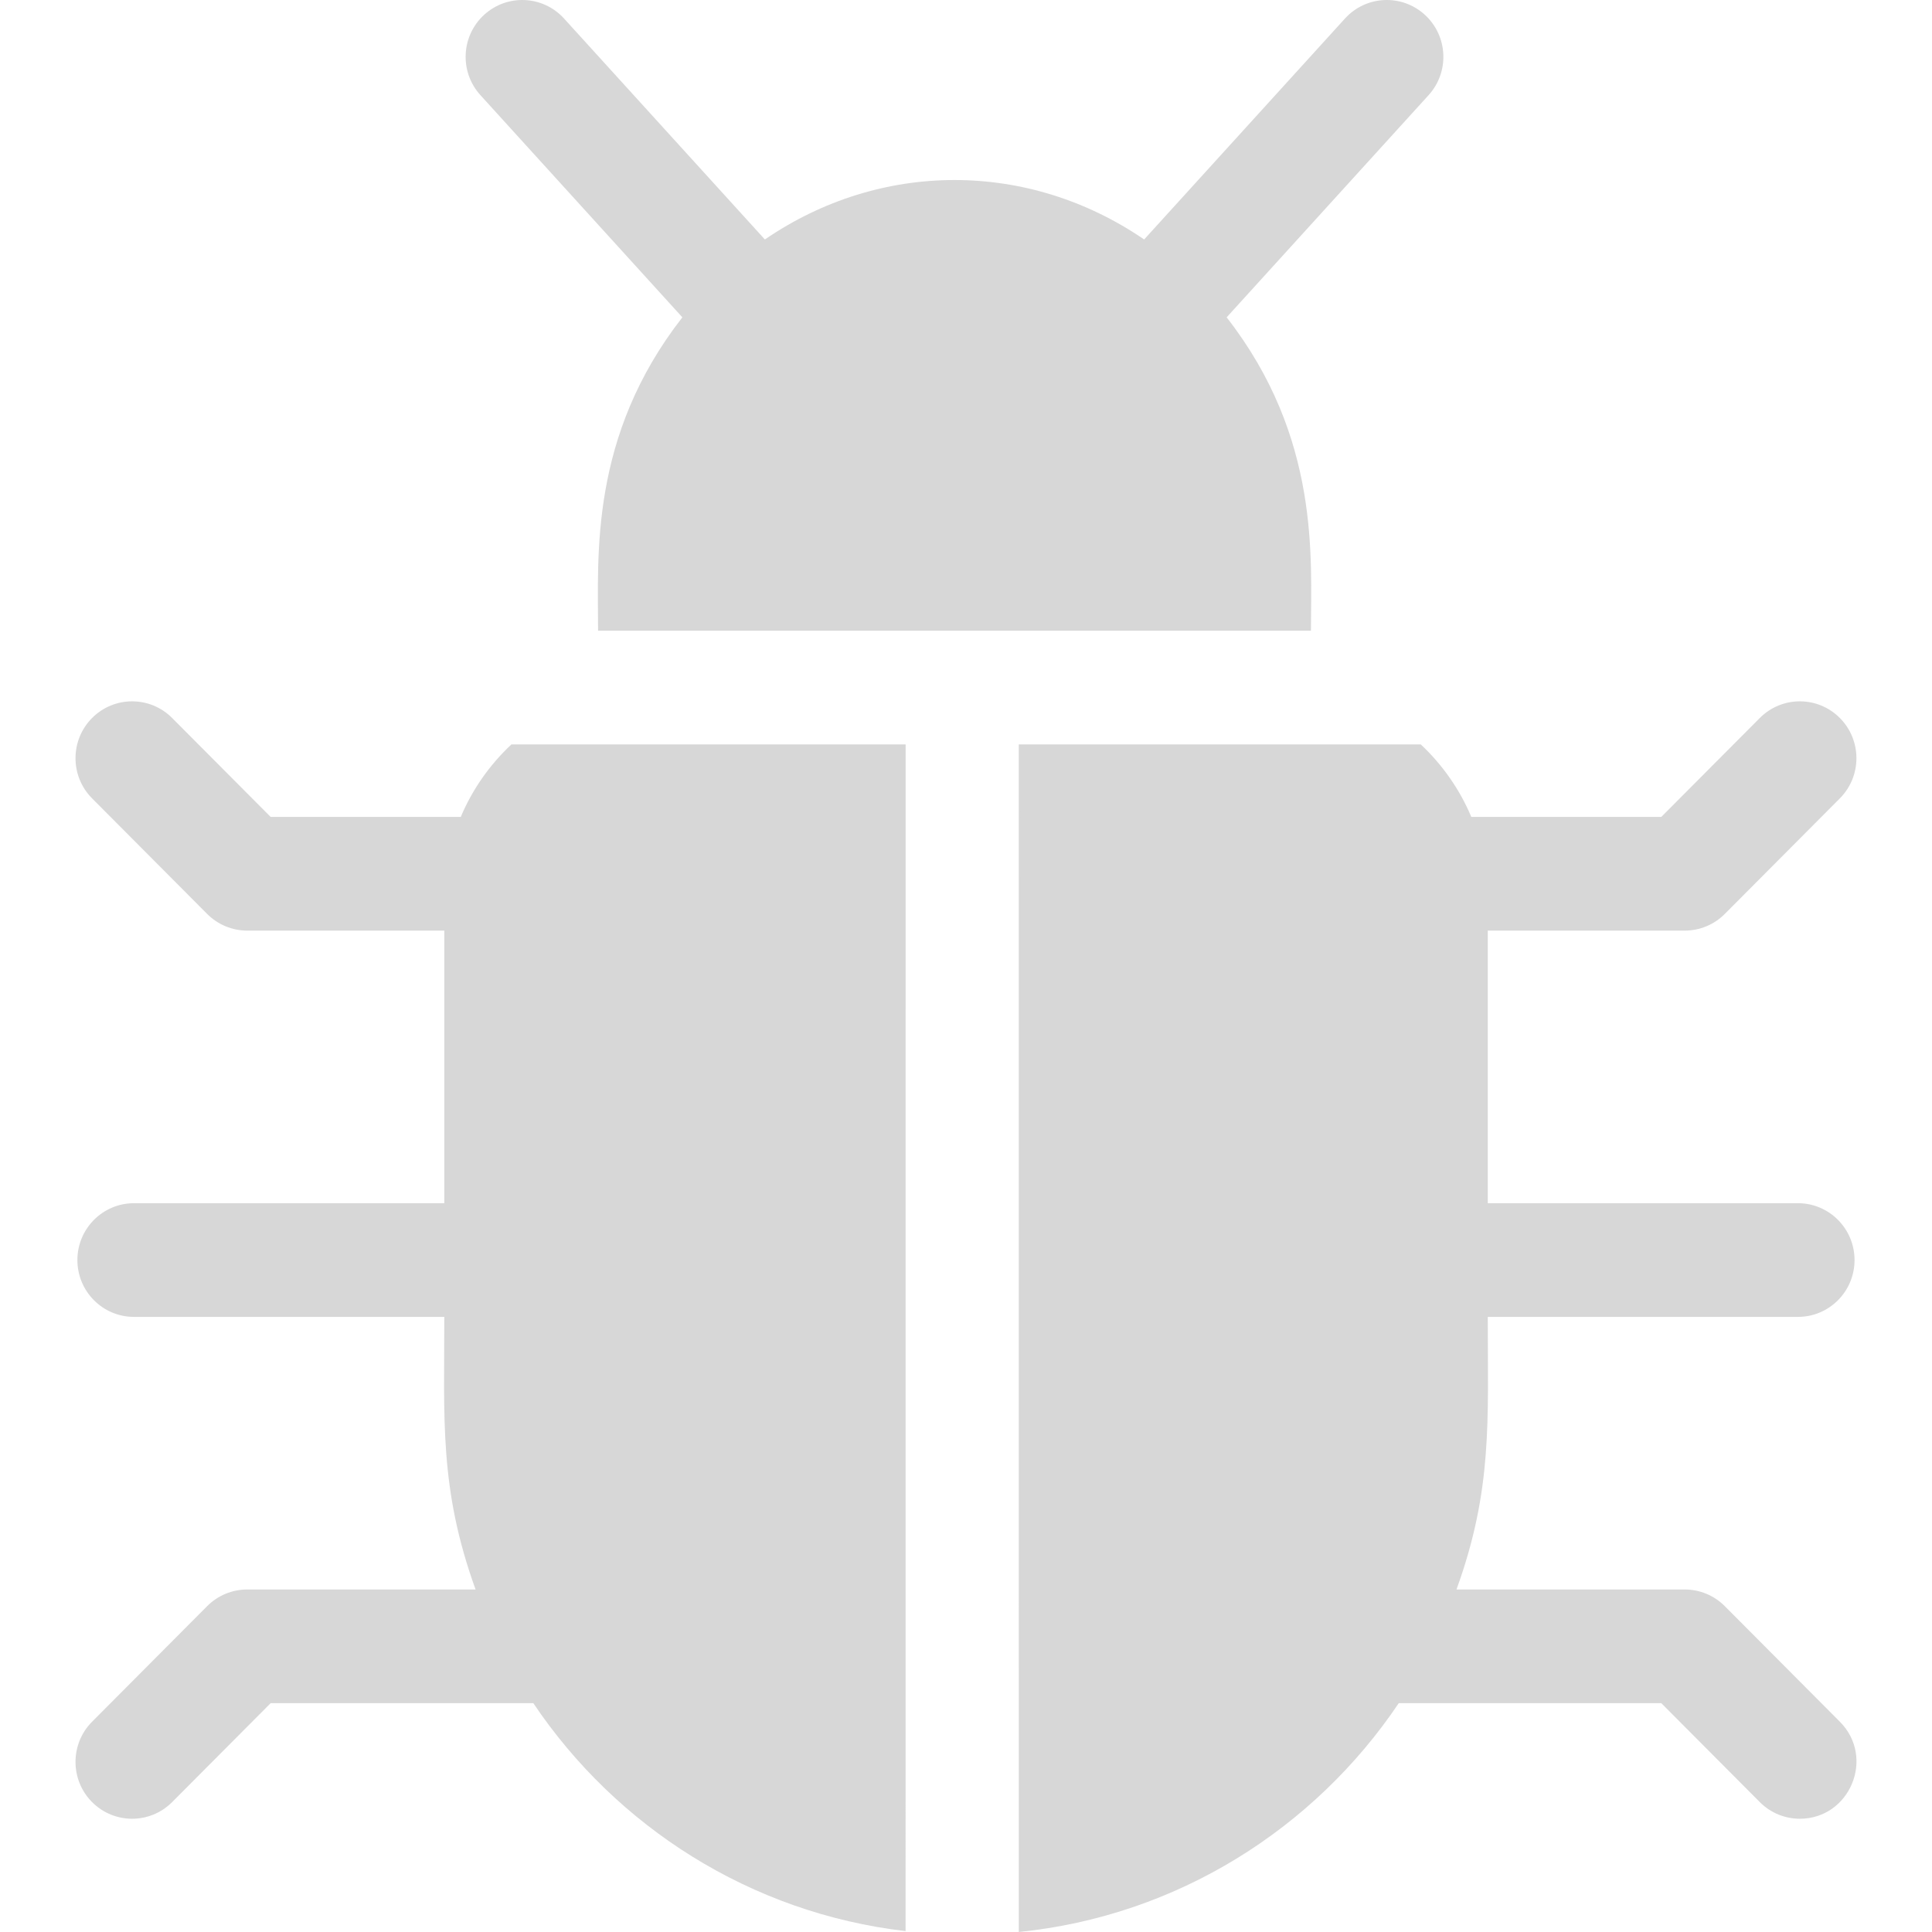
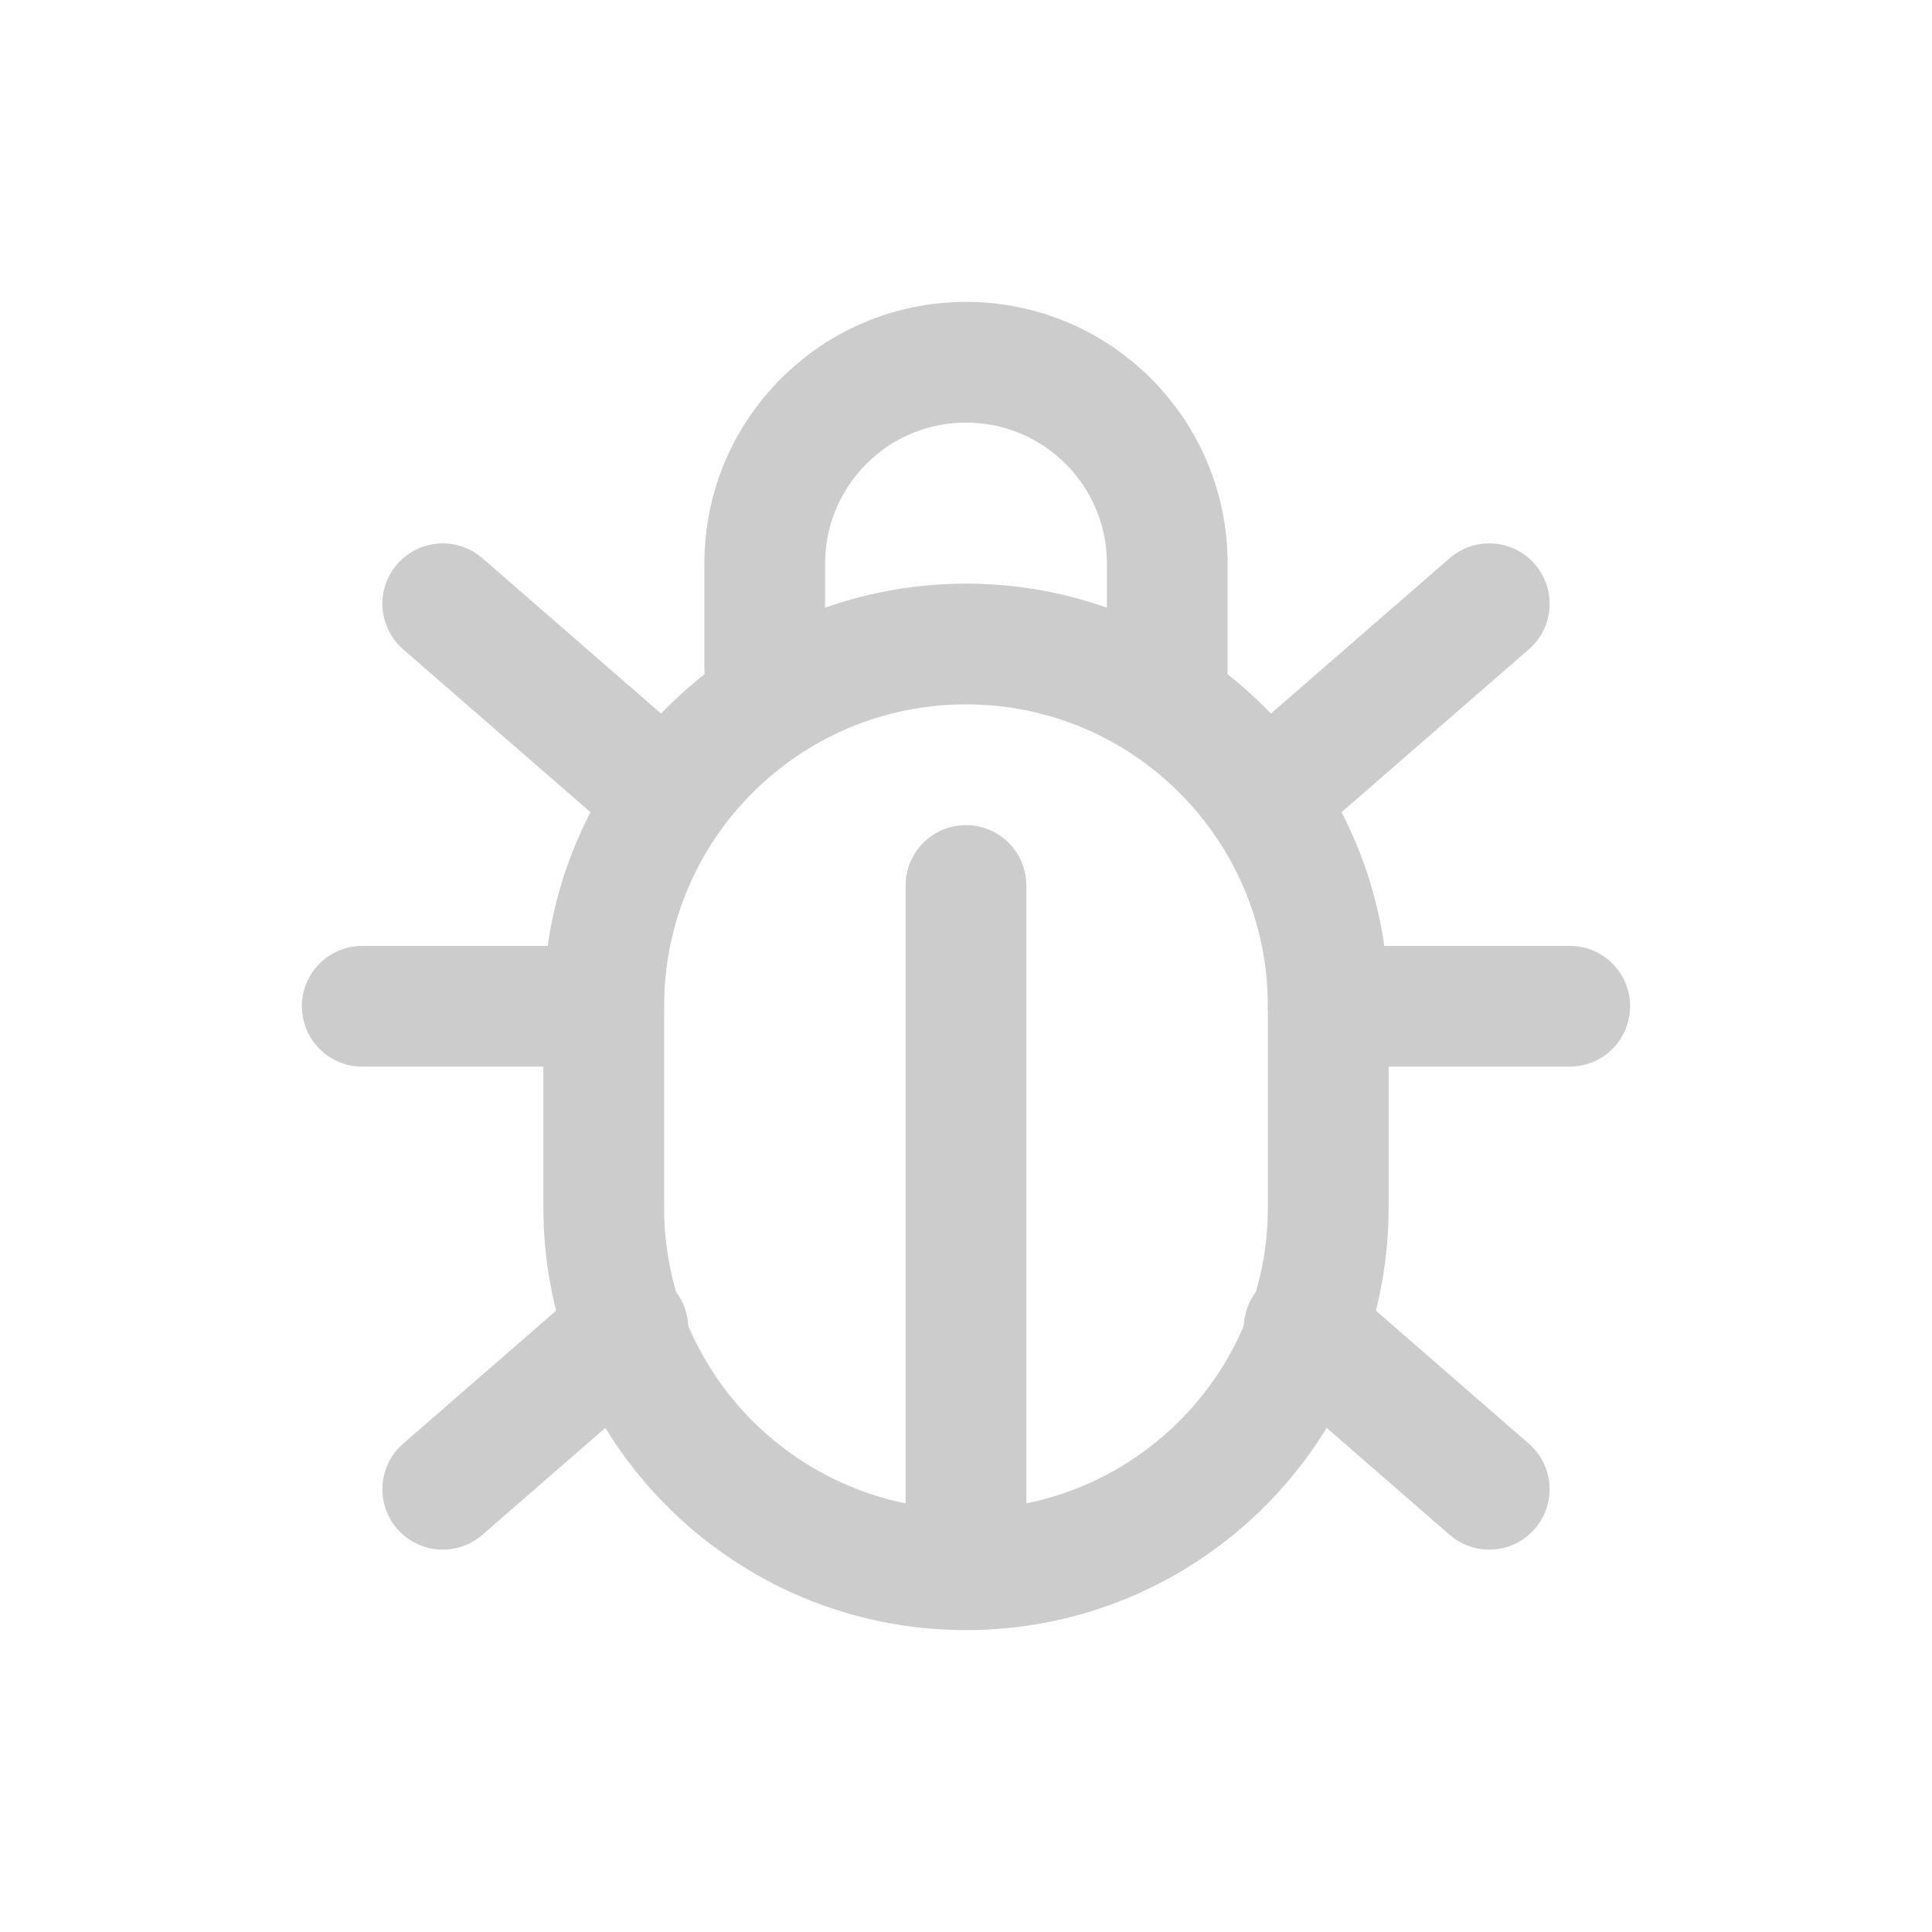
- <svg xmlns="http://www.w3.org/2000/svg" version="1.1" id="Capa_1" x="0px" y="0px" viewBox="0 0 512 512" style="enable-background:new 0 0 512 512;" xml:space="preserve" width="512px" height="512px">
-   <g>
-     <g>
-       <path d="M180.834,84.097c-24.598,31.541-22.34,63.029-22.34,83.051h188.919c0-19.055,2.547-51.139-22.339-83.051l53.513-58.876   c5.586-6.145,5.153-15.673-0.966-21.282c-6.117-5.609-15.605-5.175-21.19,0.97L303.21,63.464   c-30.672-20.995-69.799-21.022-100.511,0L149.478,4.909c-5.587-6.145-15.074-6.579-21.191-0.97   c-6.119,5.609-6.552,15.137-0.966,21.282L180.834,84.097z" data-original="#000000" class="active-path" data-old_color="#000000" fill="#D7D7D7" />
-       <path d="M457.08,425.641c-2.813-2.825-6.628-4.412-10.606-4.412h-60.489c9.61-26.514,8.289-44.845,8.289-72.239h82.199   c8.284,0,15-6.745,15-15.064c0-8.32-6.716-15.064-15-15.064h-82.199v-72.24h52.199c3.979,0,7.794-1.587,10.606-4.412l30.5-30.631   c5.858-5.883,5.858-15.421,0-21.304c-5.857-5.883-15.355-5.883-21.213,0l-26.106,26.218h-50.349   c-3.083-7.332-7.682-13.866-13.394-19.217H269.985c0.01,0.964,0.007,313.298,0.007,314.724   c41.87-4.243,78.288-27.316,100.692-60.643h69.577l26.106,26.218c2.929,2.942,6.768,4.412,10.606,4.412   c13.244,0,20.083-16.2,10.606-25.716L457.08,425.641z" data-original="#000000" class="active-path" data-old_color="#000000" fill="#D7D7D7" />
-       <path d="M135.531,197.276c-5.721,5.351-10.337,11.878-13.422,19.217H71.723l-26.106-26.218c-5.857-5.883-15.355-5.883-21.213,0   c-5.858,5.883-5.858,15.421,0,21.304l30.5,30.631c2.813,2.825,6.628,4.412,10.606,4.412h52.236v72.24H35.51   c-8.284,0-15,6.745-15,15.064c0,8.32,6.716,15.064,15,15.064h82.236c0,26.995-1.373,45.583,8.289,72.239H65.51   c-3.979,0-7.794,1.587-10.606,4.412l-30.5,30.631c-5.858,5.883-5.858,15.421,0,21.304c5.857,5.883,15.355,5.884,21.213,0   l26.106-26.218h69.614c22.039,32.785,57.643,55.632,98.655,60.405c0-1.412-0.003-313.521,0.007-314.485H135.531z" data-original="#000000" class="active-path" data-old_color="#000000" fill="#D7D7D7" />
-     </g>
+ <svg xmlns="http://www.w3.org/2000/svg" width="24" height="24" viewBox="0 0 24 24">
+   <g fill="none" stroke="#cccccc" stroke-width="1.5" stroke-linecap="round" stroke-linejoin="round">
+     <rect x="7.5" y="8" width="9" height="11.5" rx="4.5" />
+     <path d="M9.5 8.3V7a2.5 2.5 0 0 1 5 0v1.3M12 11v8.3M7.5 12.5H4.5M16.5 12.5h3M7.8 9.5 5.5 7.5M16.2 9.5l2.3-2M7.8 16.5 5.5 18.5M16.2 16.5l2.3 2" />
  </g>
</svg>
